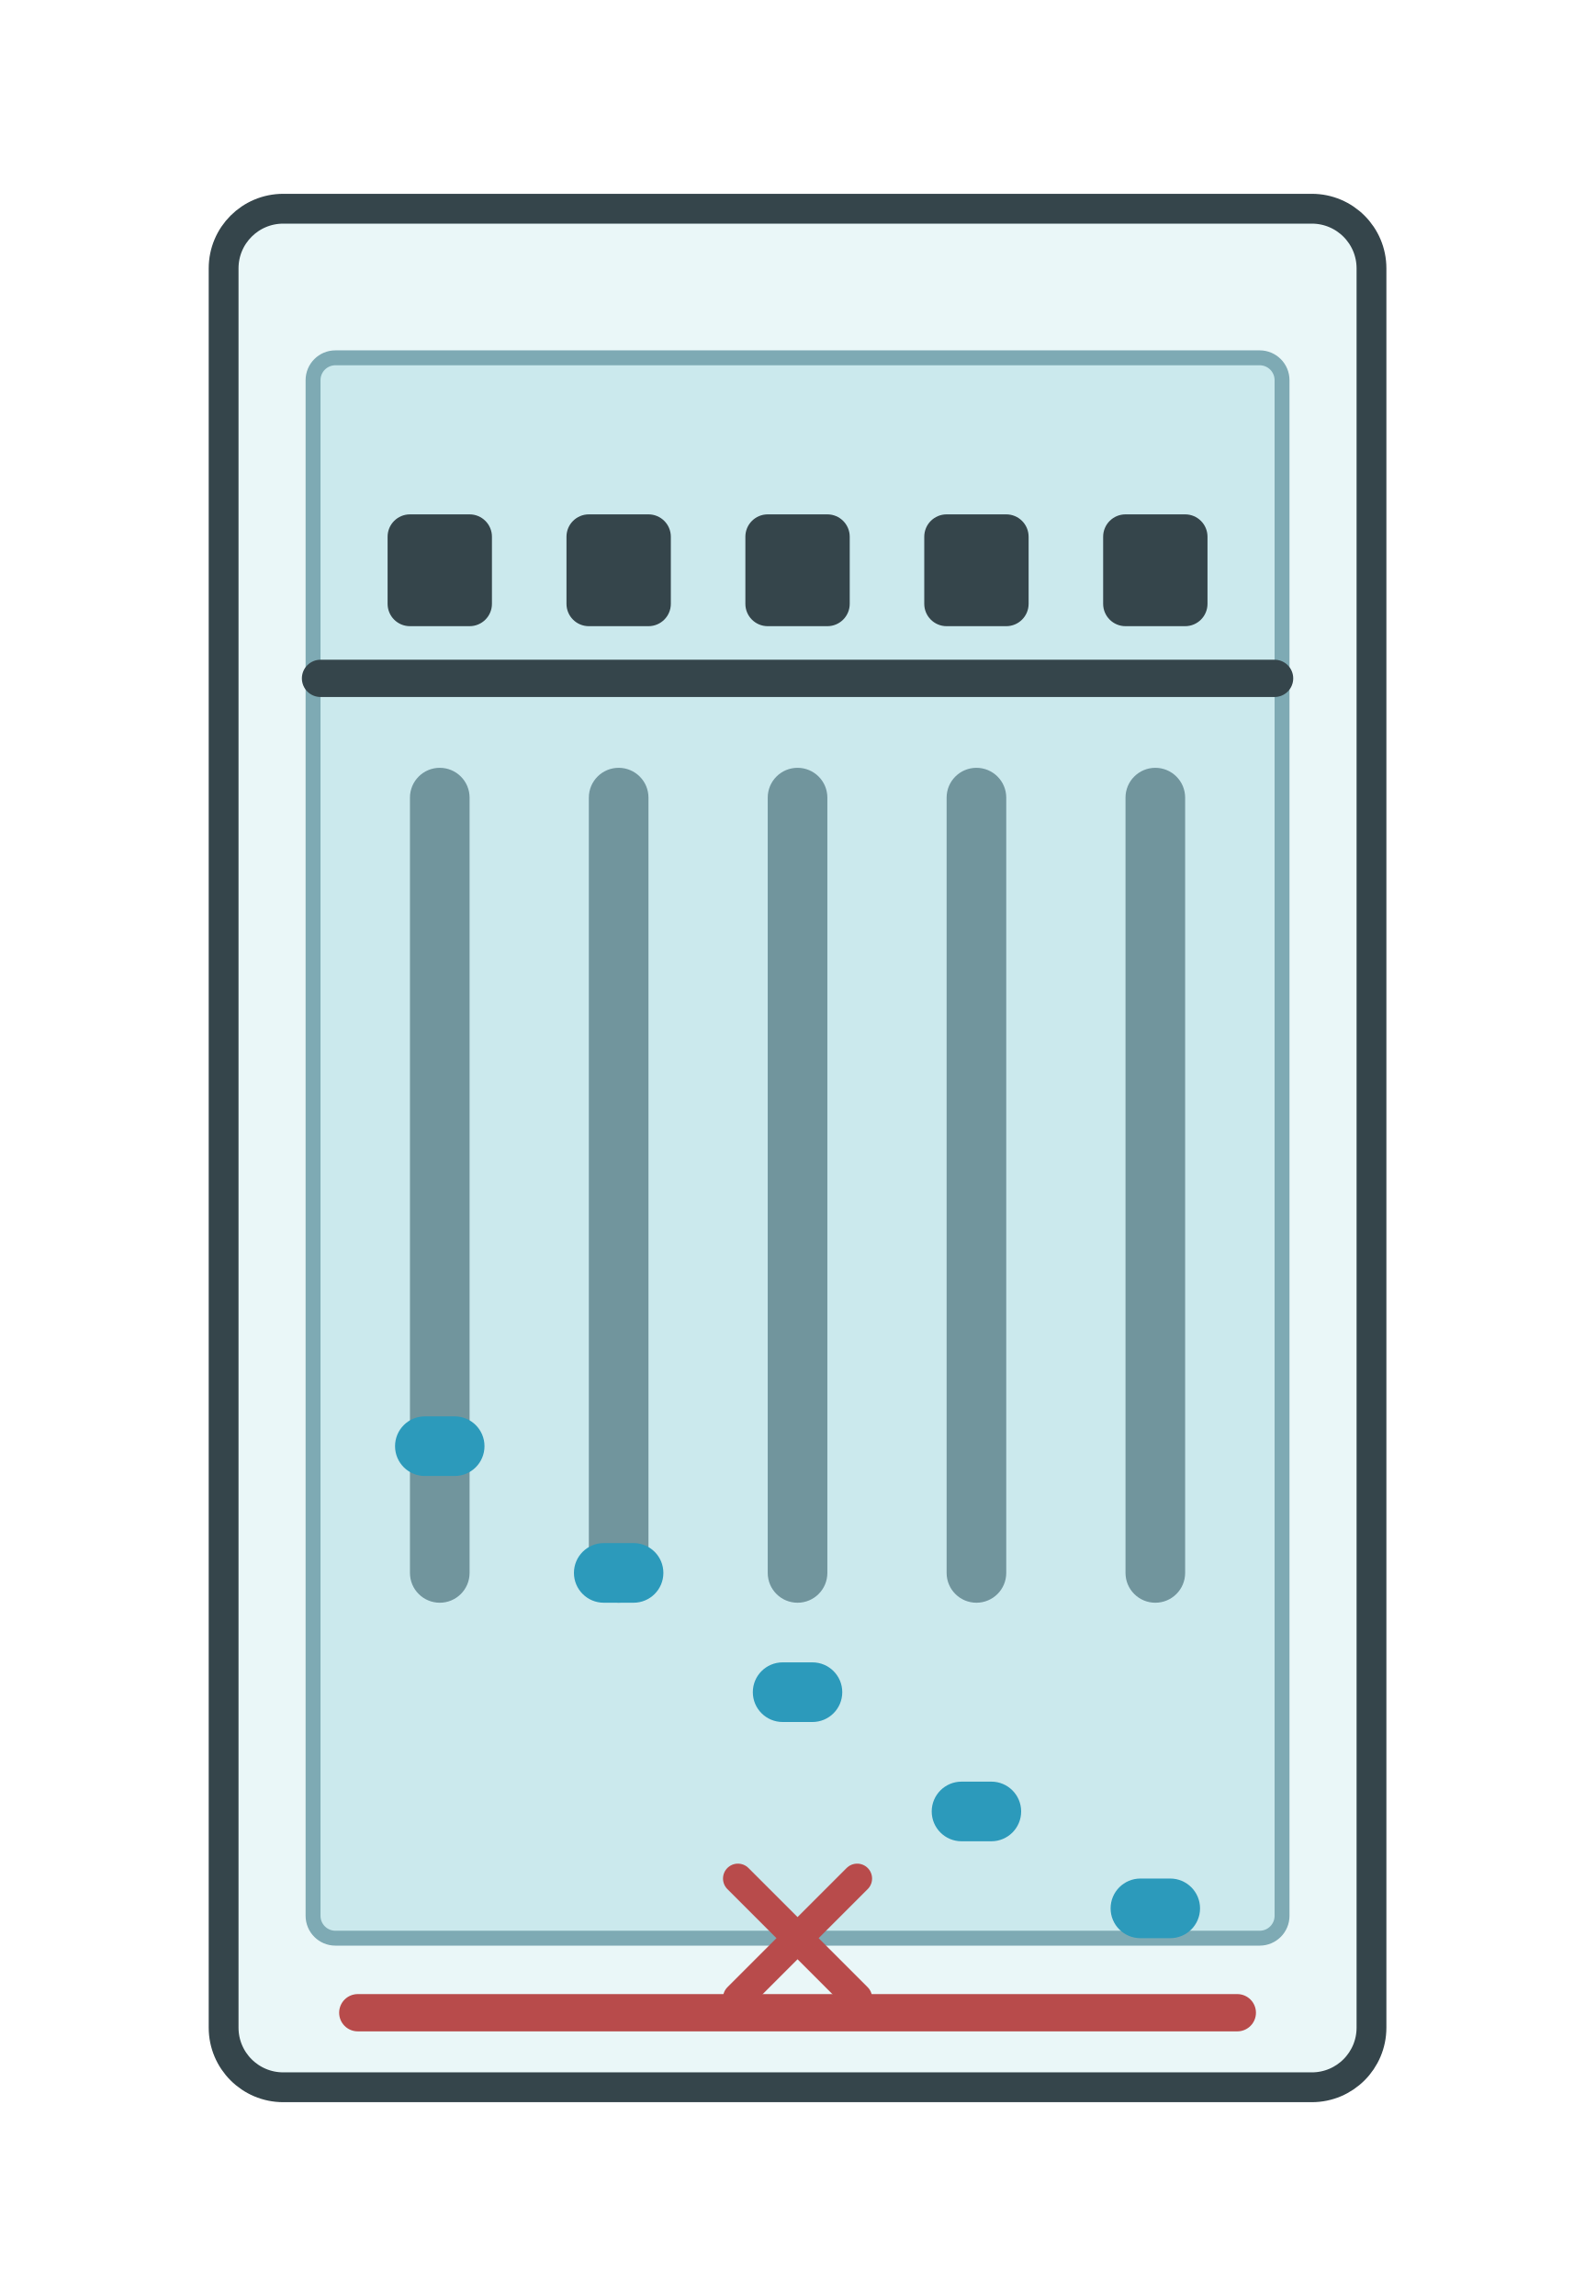
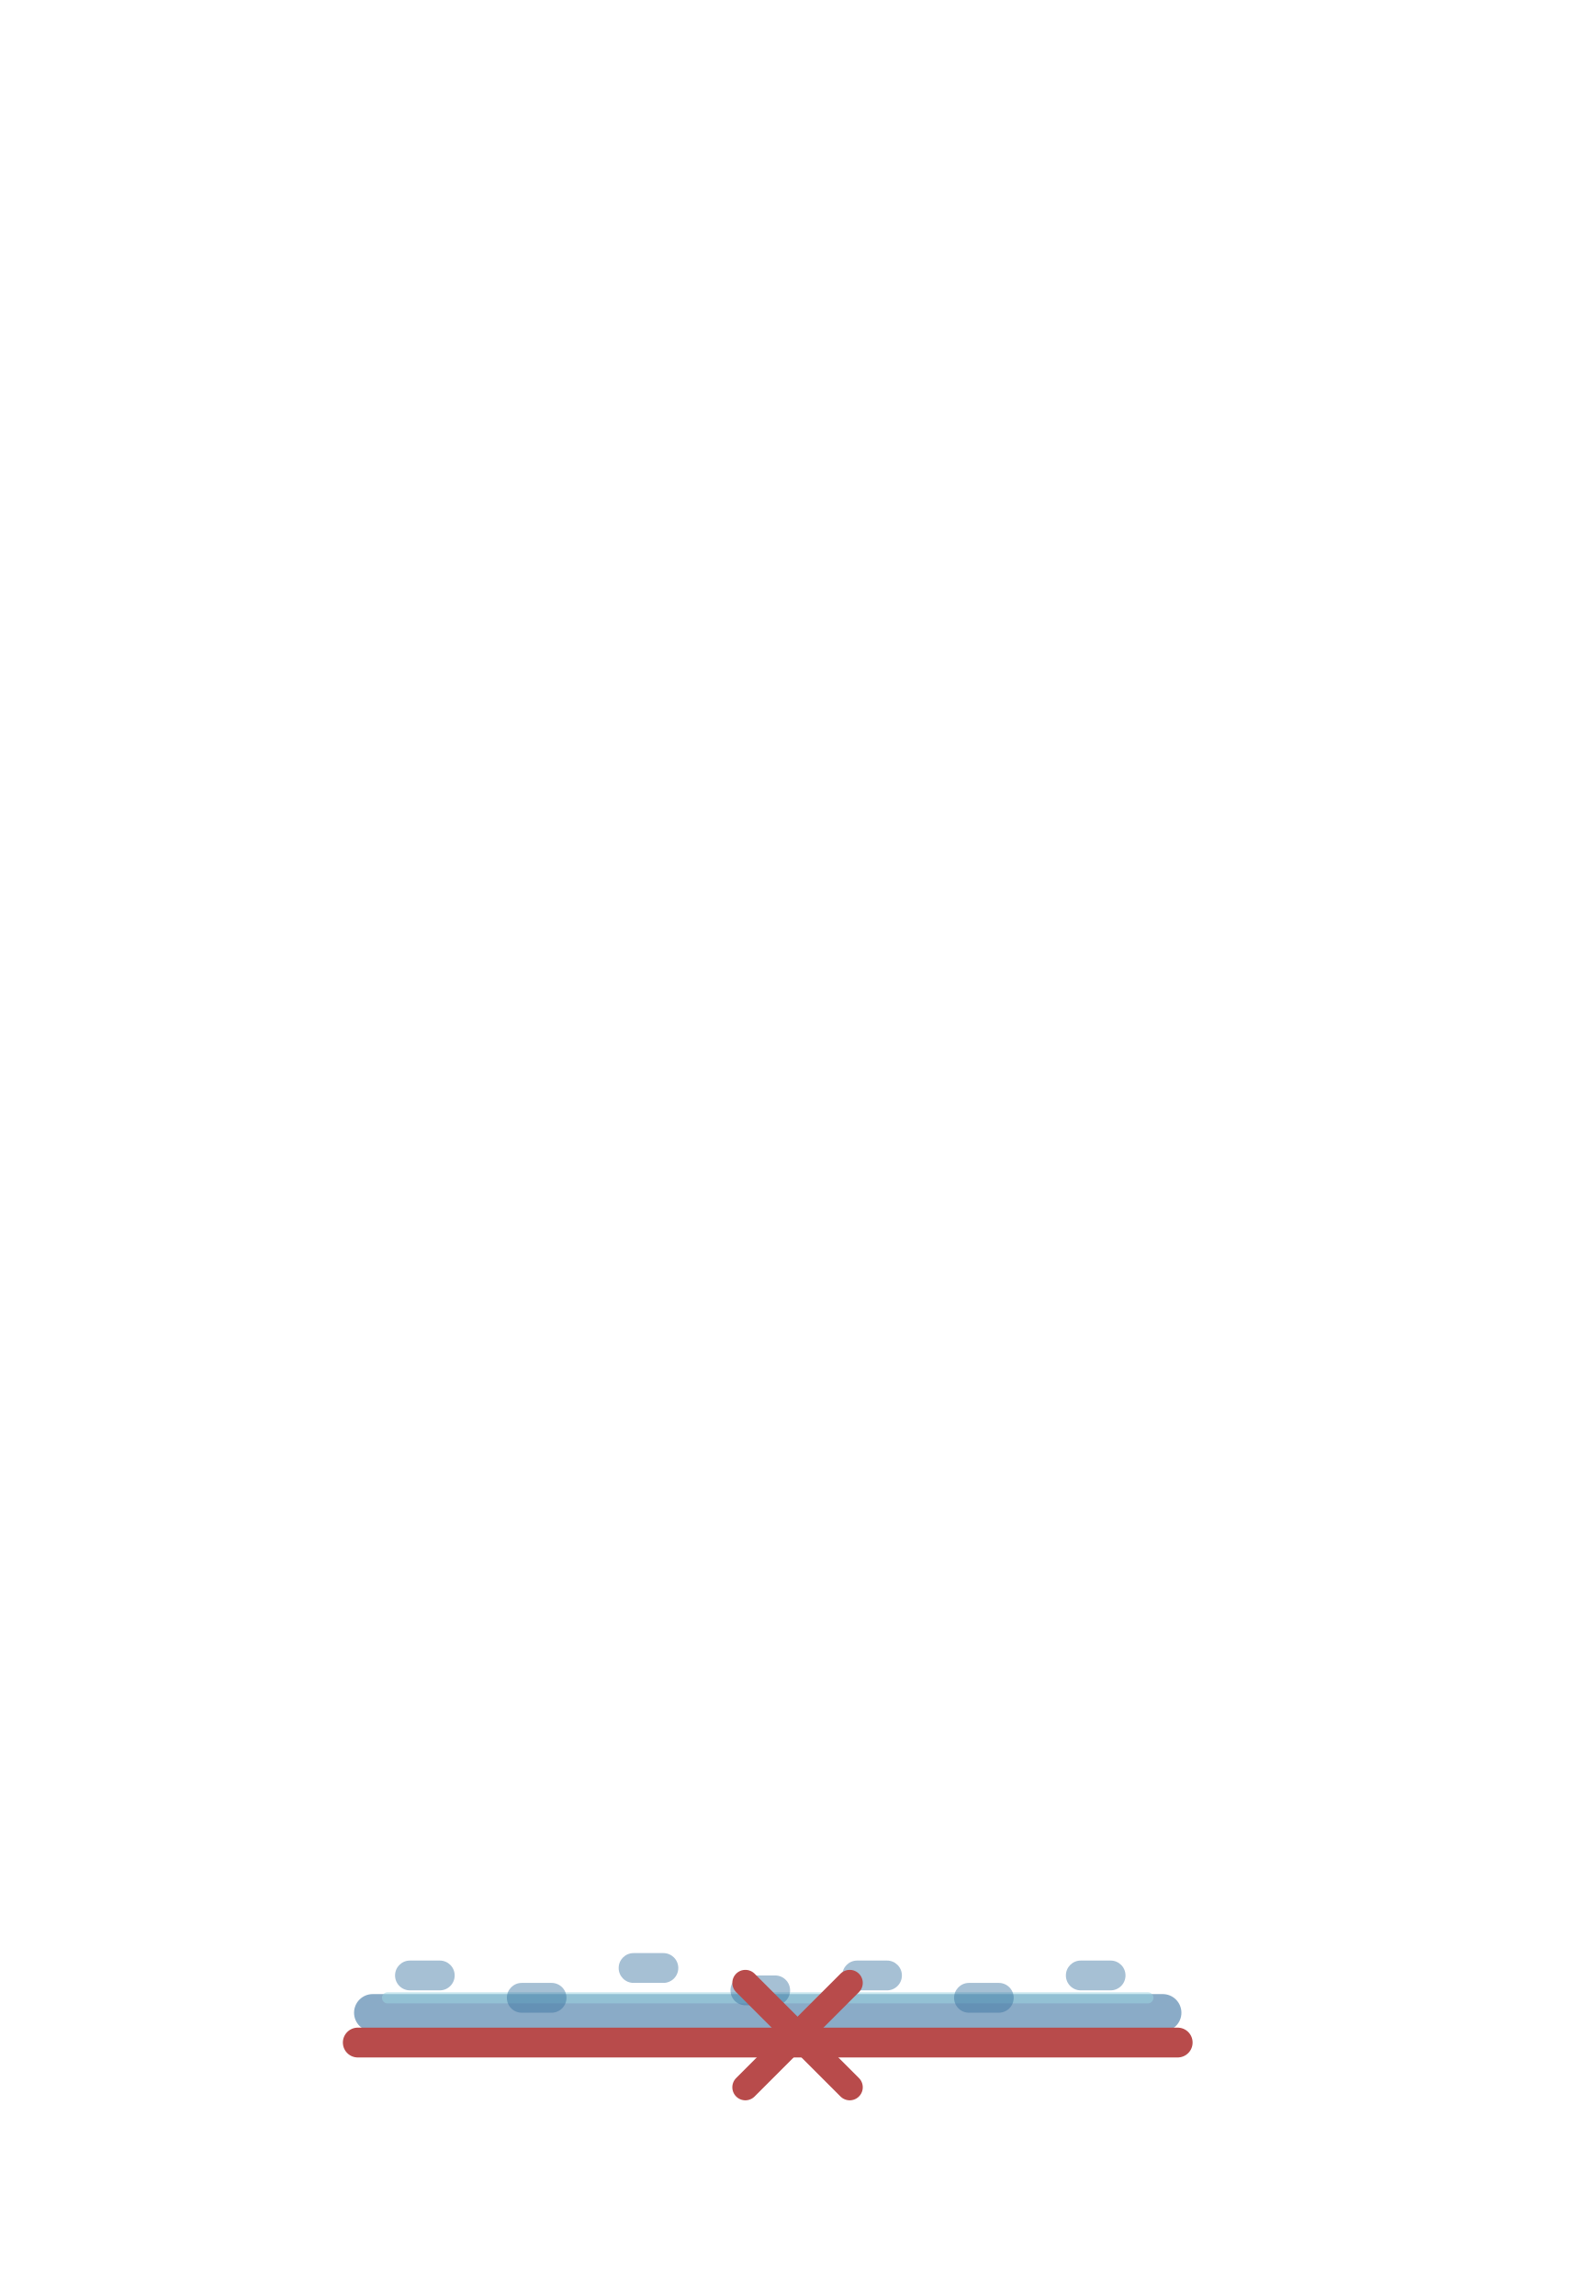
<svg xmlns="http://www.w3.org/2000/svg" viewBox="0 0 214 308" preserveAspectRatio="xMidYMid meet">
-   <rect x="30" y="28" width="154" height="252" rx="8" fill="#eaf7f8" stroke="#35454b" stroke-width="4" />
-   <rect x="42" y="48" width="130" height="212" rx="3" fill="#cbe9ed" stroke="#7eaab4" stroke-width="2" />
-   <path d="M43 91H171" fill="none" stroke="#35454b" stroke-width="5" stroke-linecap="round" />
-   <g fill="#35454b">
-     <rect x="52" y="69" width="14" height="15" rx="3" />
-     <rect x="76" y="69" width="14" height="15" rx="3" />
-     <rect x="100" y="69" width="14" height="15" rx="3" />
-     <rect x="124" y="69" width="14" height="15" rx="3" />
-     <rect x="148" y="69" width="14" height="15" rx="3" />
+   <g id="migration_overrun" fill="none" stroke-linecap="round">
+     <path d="M50 270h106" stroke="#356f9e" stroke-width="5" opacity=".58" />
+     <path d="M52 268h102" stroke="#9bd5e1" stroke-width="1.5" opacity=".52" />
+     <g fill="#356f9e" stroke="none" opacity=".44">
+       <rect x="53" y="263" width="8" height="4" rx="2" />
+       <rect x="68" y="266" width="8" height="4" rx="2" />
+       <rect x="83" y="262" width="8" height="4" rx="2" />
+       <rect x="98" y="265" width="8" height="4" rx="2" />
+       <rect x="113" y="263" width="8" height="4" rx="2" />
+       <rect x="128" y="266" width="8" height="4" rx="2" />
+       <rect x="143" y="263" width="8" height="4" rx="2" />
+     </g>
+     <path d="M48 274h110" stroke="#b84b4b" stroke-width="4" />
+     <path d="m100 266 14 14m0-14-14 14" stroke="#b84b4b" stroke-width="3.5" />
  </g>
-   <g fill="#5a7f8a" opacity=".8">
-     <rect x="55" y="103" width="8" height="112" rx="4" />
-     <rect x="79" y="103" width="8" height="112" rx="4" />
-     <rect x="103" y="103" width="8" height="112" rx="4" />
-     <rect x="127" y="103" width="8" height="112" rx="4" />
-     <rect x="151" y="103" width="8" height="112" rx="4" />
-   </g>
-   <g fill="#2c9abb">
-     <rect x="53" y="190" width="12" height="8" rx="4" />
-     <rect x="77" y="207" width="12" height="8" rx="4" />
-     <rect x="101" y="223" width="12" height="8" rx="4" />
-     <rect x="125" y="239" width="12" height="8" rx="4" />
-     <rect x="149" y="252" width="12" height="8" rx="4" />
-   </g>
-   <path d="M48 270H166" fill="none" stroke="#b84b4b" stroke-width="5" stroke-linecap="round" />
-   <path d="M99 252l16 16m0-16-16 16" fill="none" stroke="#b84b4b" stroke-width="4" stroke-linecap="round" />
</svg>
